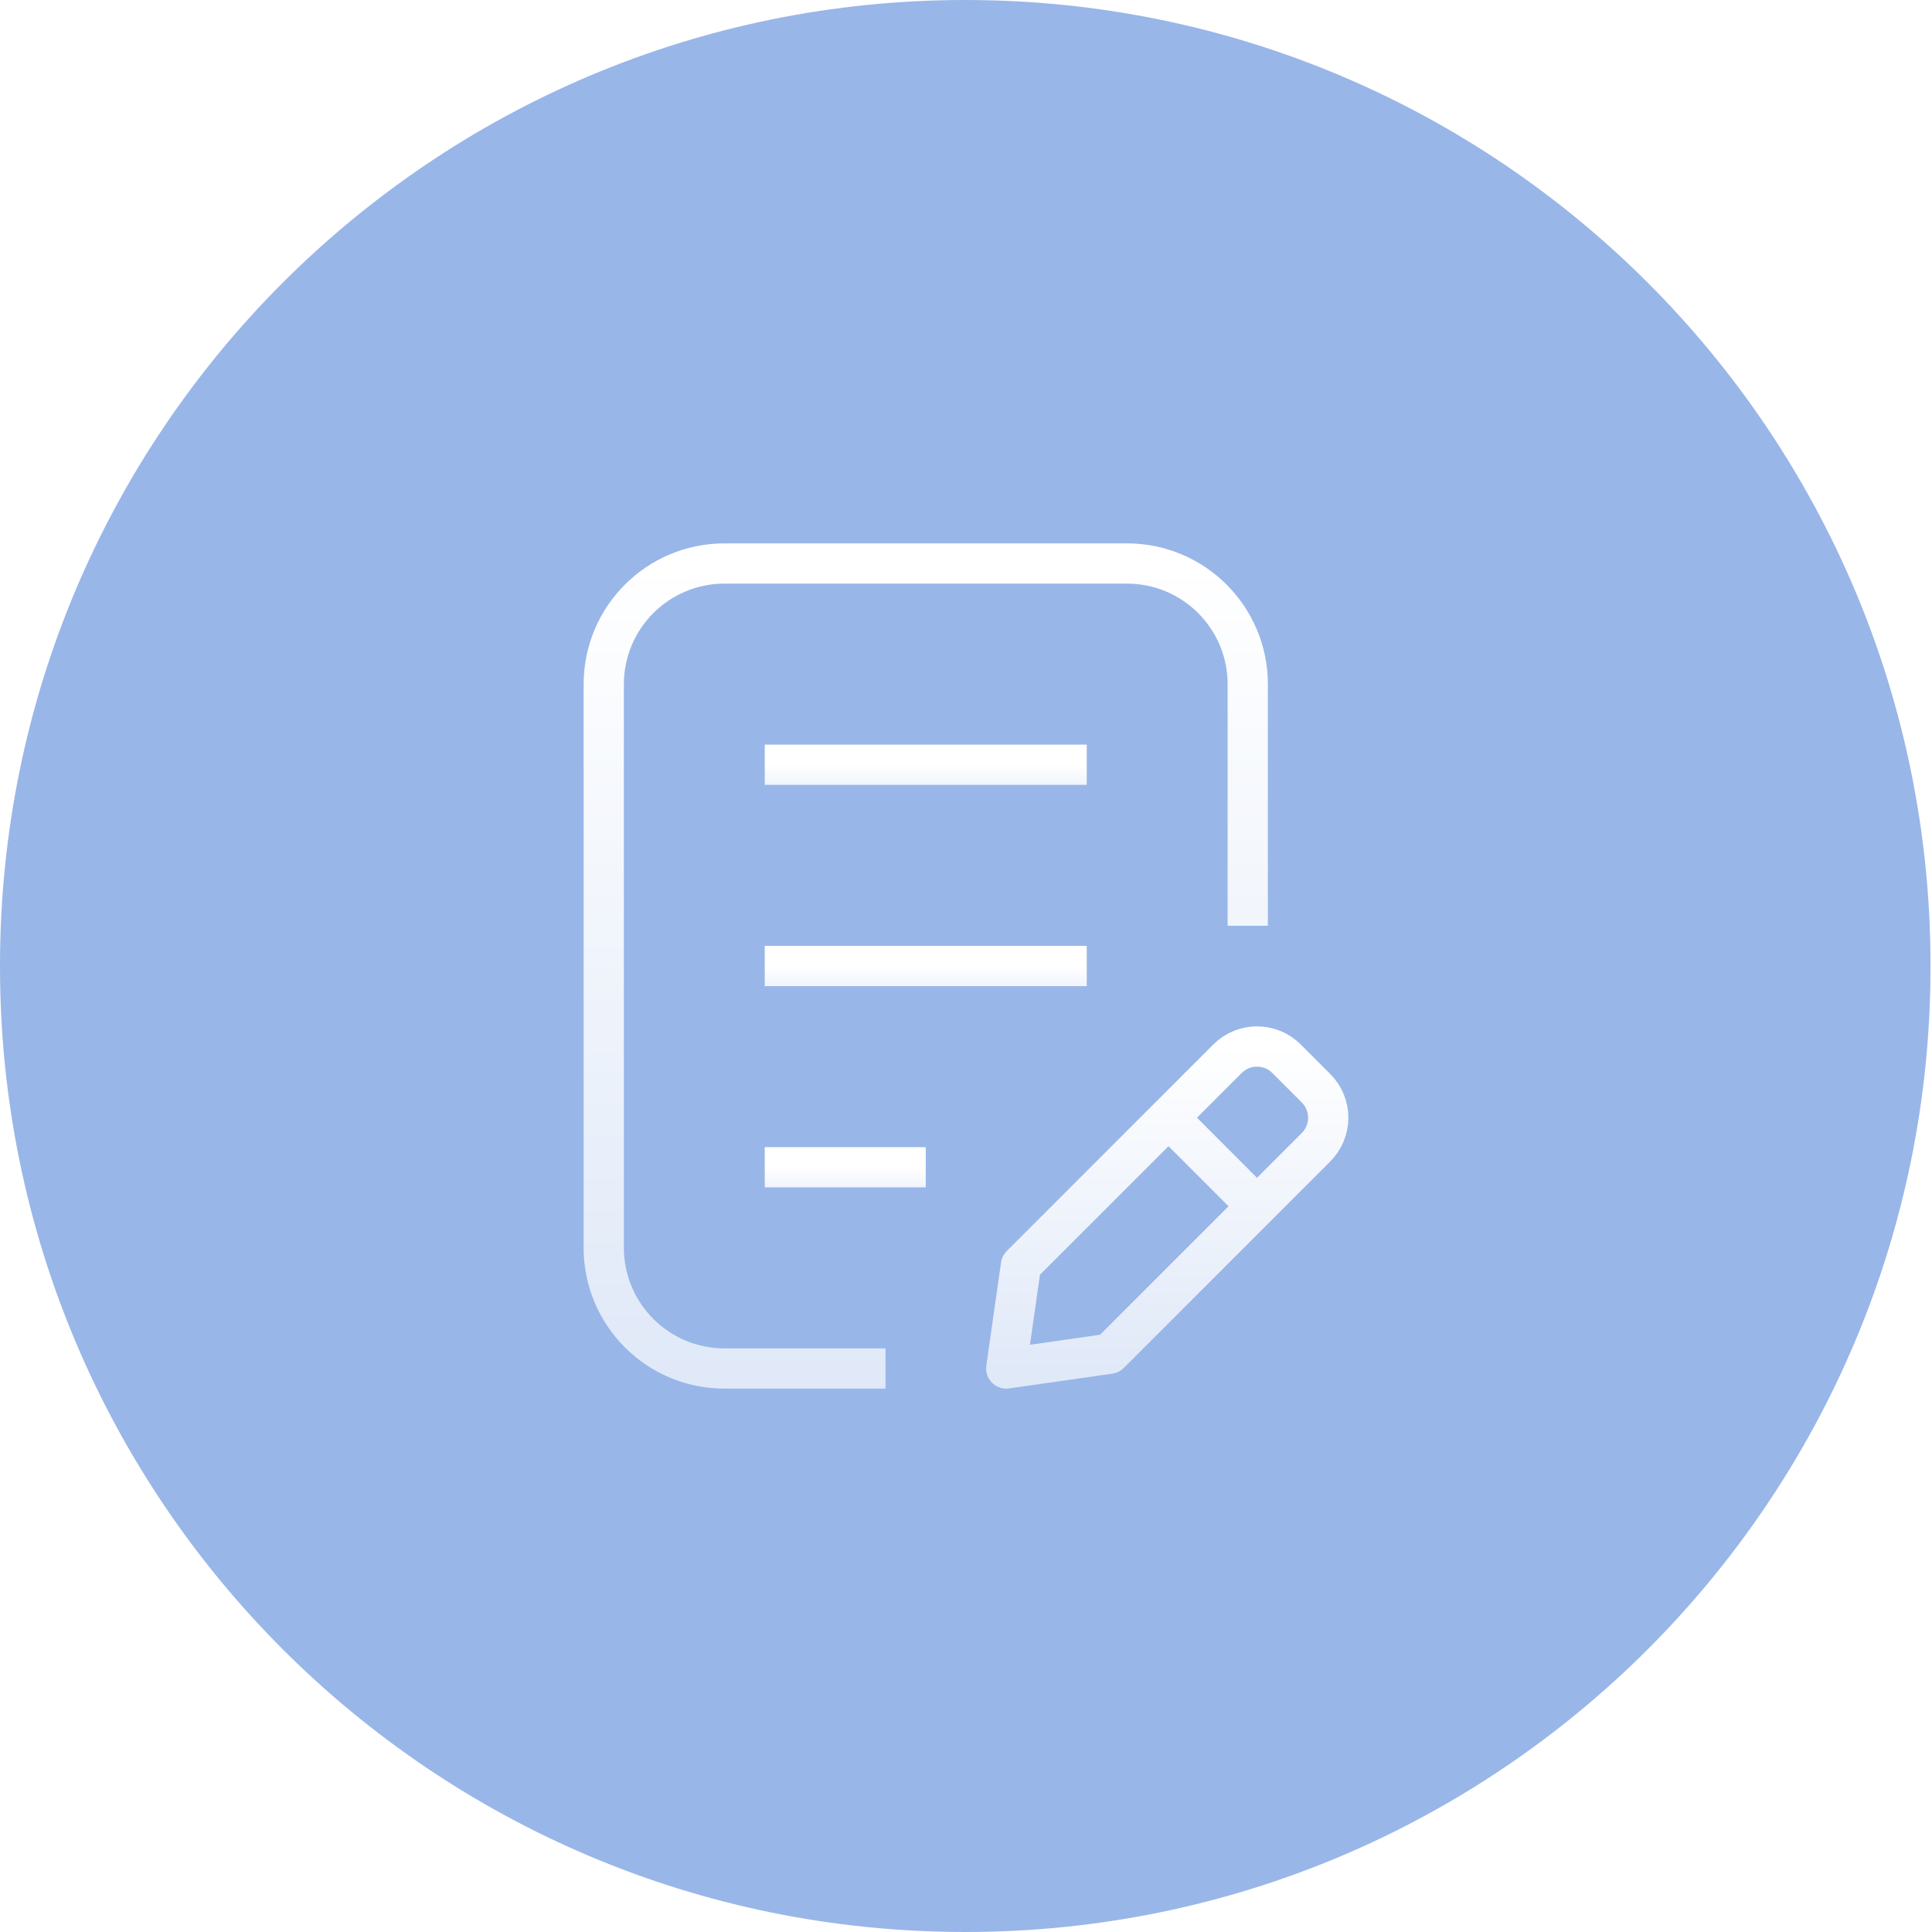
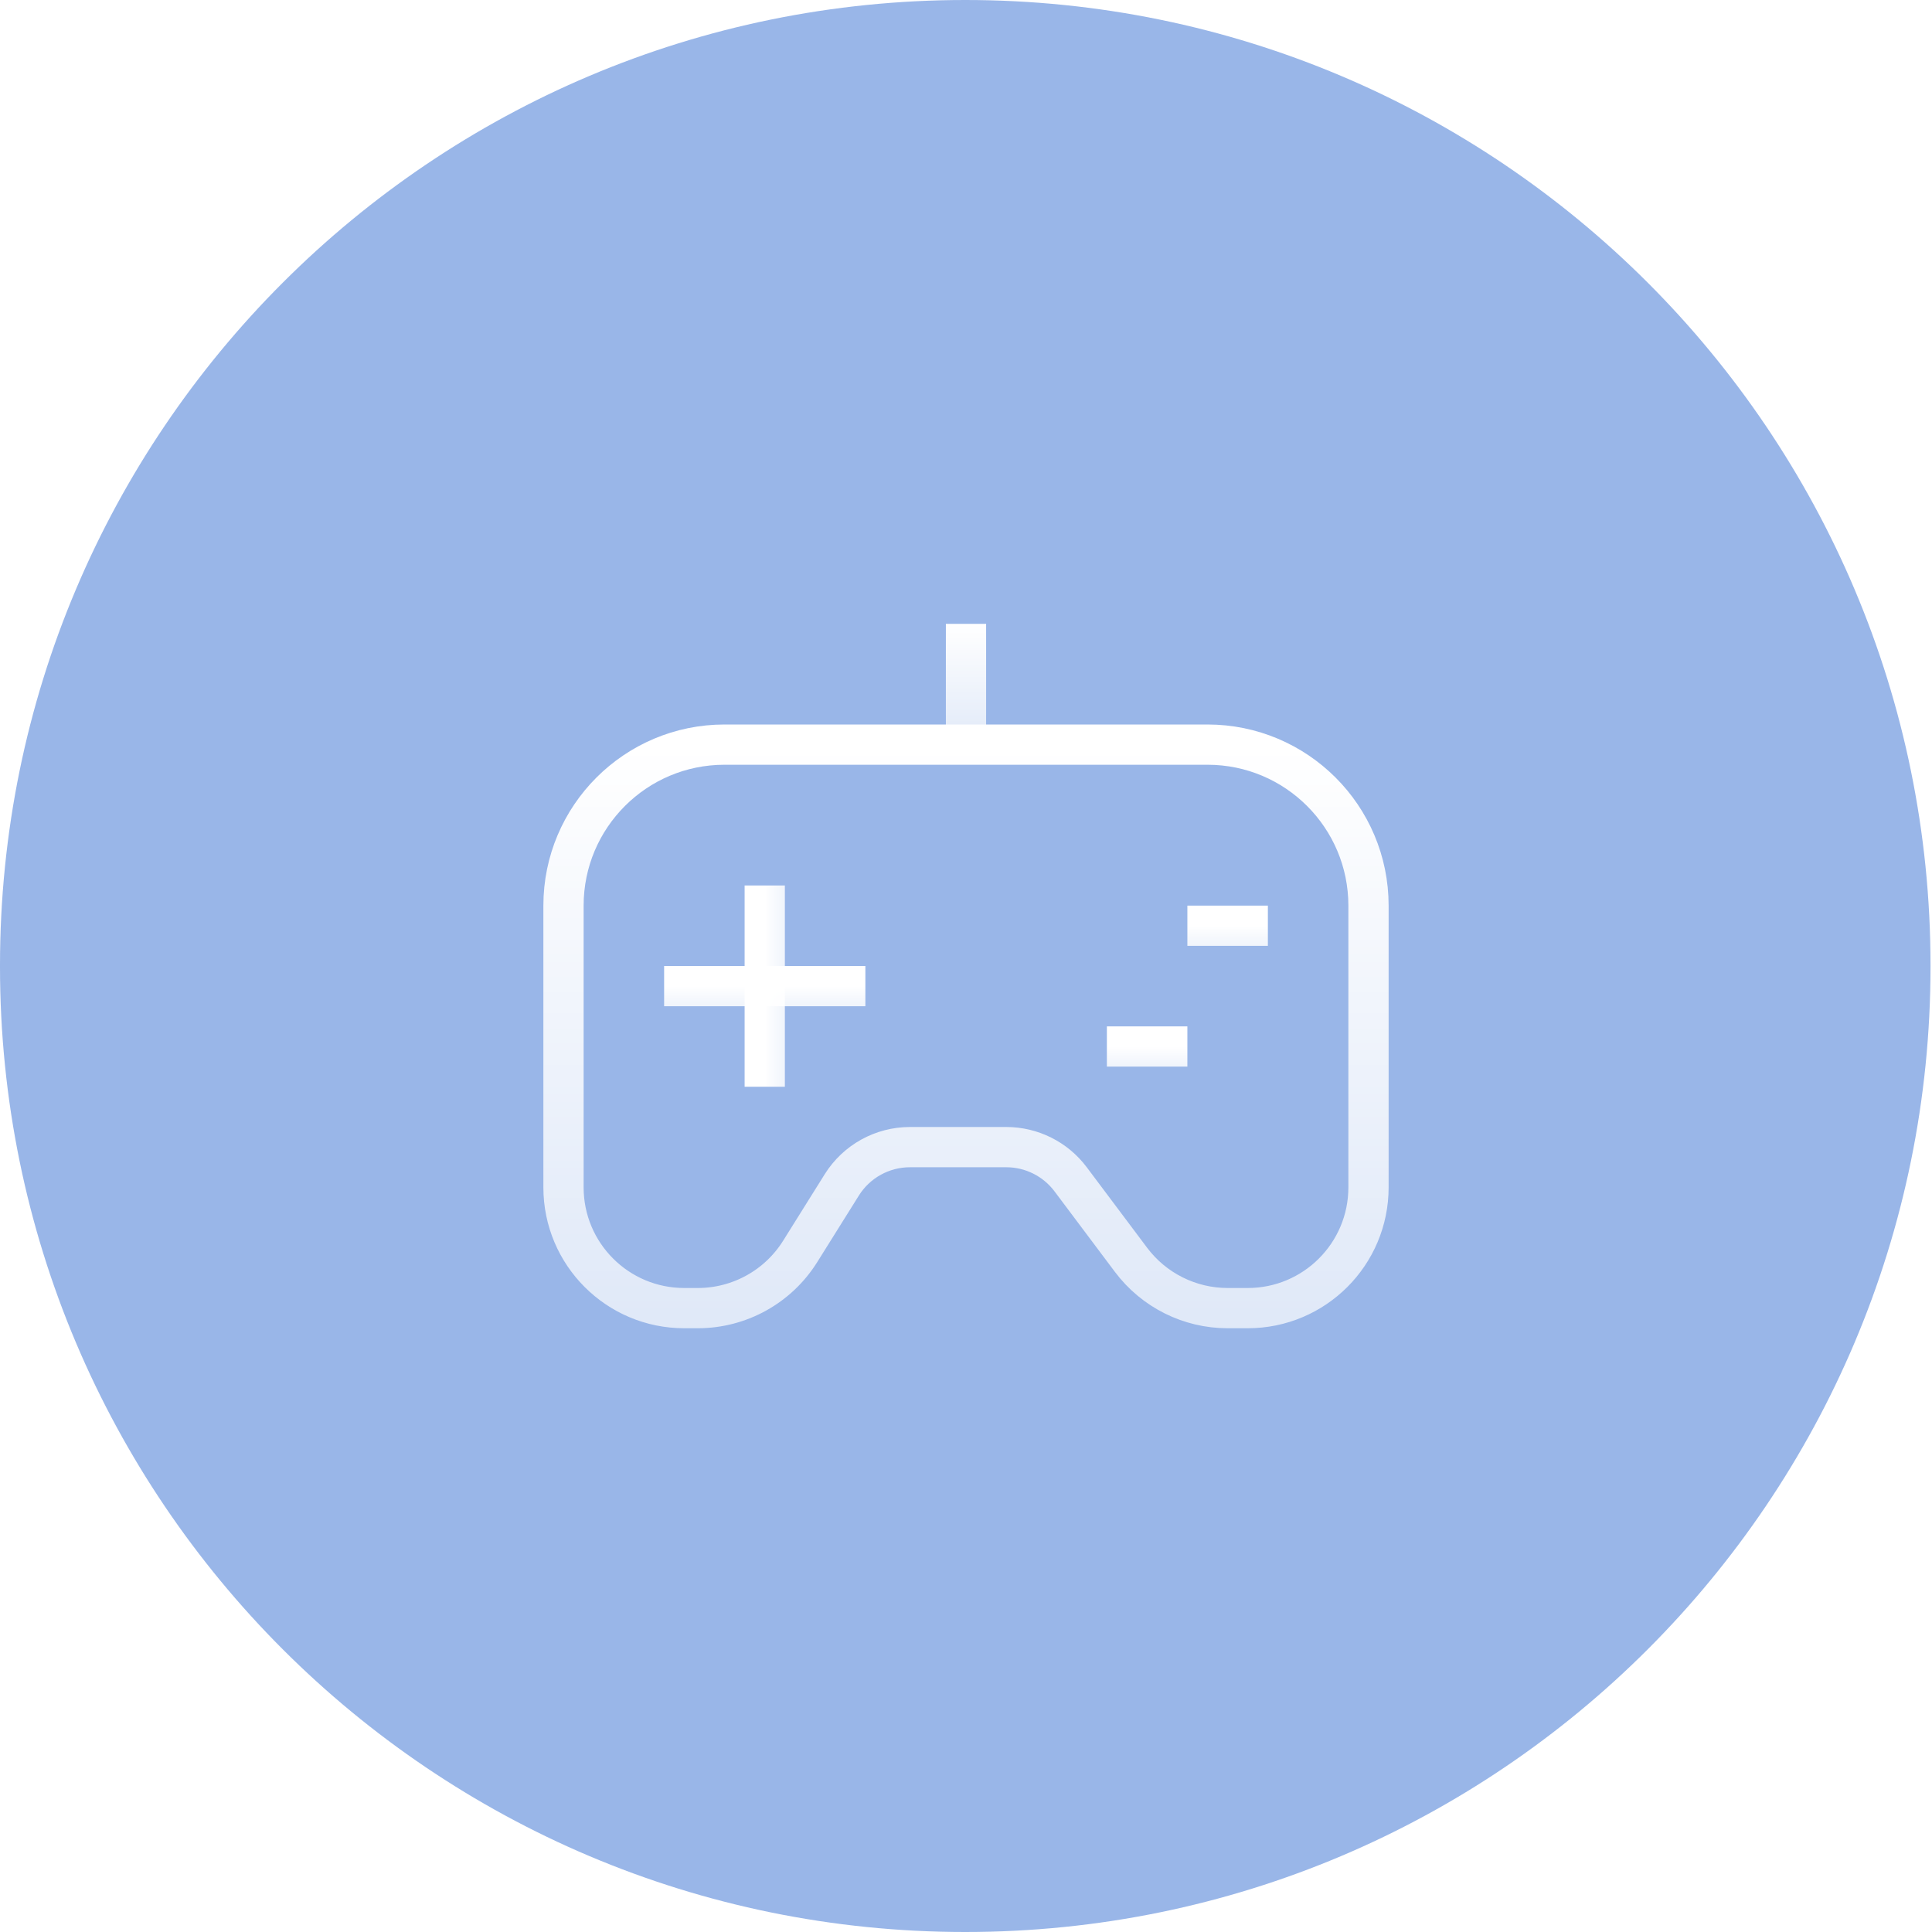
<svg xmlns="http://www.w3.org/2000/svg" width="48" height="48" viewBox="0 0 48 48" fill="none">
  <rect width="47.963" height="48" rx="23.982" fill="#0049C6" fill-opacity="0.4" />
-   <path d="M31 23V17C31 15.343 29.657 14 28 14H18C16.343 14 15 15.343 15 17V31C15 32.657 16.343 34 18 34H22" stroke="url(#paint0_linear_382_3506)" stroke-linejoin="round" />
-   <path d="M29.032 27.77L31.23 29.969M29.032 27.77L25.366 31.435L25 34L27.566 33.633L31.23 29.969M29.032 27.77L30.497 26.304C30.902 25.899 31.559 25.899 31.963 26.304L32.696 27.037C33.101 27.441 33.101 28.098 32.696 28.503L31.23 29.969" stroke="url(#paint1_linear_382_3506)" stroke-linejoin="round" />
-   <path d="M19 19H27" stroke="url(#paint2_linear_382_3506)" stroke-linejoin="round" />
-   <path d="M19 24H27" stroke="url(#paint3_linear_382_3506)" stroke-linejoin="round" />
-   <path d="M19 29H23" stroke="url(#paint4_linear_382_3506)" stroke-linejoin="round" />
+   <path d="M14 22.5C14 20.291 15.791 18.5 18 18.5H30C32.209 18.5 34 20.291 34 22.5V29.5C34 31.157 32.657 32.5 31 32.5H30.5C29.556 32.5 28.667 32.055 28.1 31.3L26.6 29.3C26.222 28.796 25.63 28.5 25 28.5H22.608C21.919 28.5 21.278 28.855 20.913 29.44L19.881 31.09C19.333 31.967 18.372 32.5 17.337 32.5H17C15.343 32.5 14 31.157 14 29.5V22.5Z" stroke="url(#paint0_linear_382_3506)" stroke-linejoin="round" />
+   <path d="M16.5 24.5H21.5" stroke="url(#paint1_linear_382_3506)" stroke-linejoin="round" />
+   <path d="M19 27V22" stroke="url(#paint2_linear_382_3506)" stroke-linejoin="round" />
+   <path d="M24 18.5V15.5" stroke="url(#paint3_linear_382_3506)" stroke-linejoin="round" />
+   <path d="M27.5 26H29.5" stroke="url(#paint4_linear_382_3506)" stroke-linejoin="round" />
+   <path d="M29.5 23H31.5" stroke="url(#paint5_linear_382_3506)" stroke-linejoin="round" />
  <defs>
-     <linearGradient id="paint0_linear_382_3506" x1="23" y1="14" x2="23" y2="34" gradientUnits="userSpaceOnUse">
+     <linearGradient id="paint0_linear_382_3506" x1="24" y1="18.5" x2="24" y2="32.5" gradientUnits="userSpaceOnUse">
      <stop stop-color="white" />
      <stop offset="1" stop-color="white" stop-opacity="0.7" />
    </linearGradient>
-     <linearGradient id="paint1_linear_382_3506" x1="29" y1="26" x2="29" y2="34" gradientUnits="userSpaceOnUse">
+     <linearGradient id="paint1_linear_382_3506" x1="19" y1="24.5" x2="19" y2="25.5" gradientUnits="userSpaceOnUse">
      <stop stop-color="white" />
      <stop offset="1" stop-color="white" stop-opacity="0.7" />
    </linearGradient>
-     <linearGradient id="paint2_linear_382_3506" x1="23" y1="19" x2="23" y2="20" gradientUnits="userSpaceOnUse">
+     <linearGradient id="paint2_linear_382_3506" x1="19" y1="24.5" x2="20" y2="24.5" gradientUnits="userSpaceOnUse">
      <stop stop-color="white" />
      <stop offset="1" stop-color="white" stop-opacity="0.7" />
    </linearGradient>
-     <linearGradient id="paint3_linear_382_3506" x1="23" y1="24" x2="23" y2="25" gradientUnits="userSpaceOnUse">
+     <linearGradient id="paint3_linear_382_3506" x1="24.5" y1="15.5" x2="24.5" y2="18.5" gradientUnits="userSpaceOnUse">
      <stop stop-color="white" />
      <stop offset="1" stop-color="white" stop-opacity="0.7" />
    </linearGradient>
-     <linearGradient id="paint4_linear_382_3506" x1="21" y1="29" x2="21" y2="30" gradientUnits="userSpaceOnUse">
+     <linearGradient id="paint4_linear_382_3506" x1="28.5" y1="26" x2="28.5" y2="27" gradientUnits="userSpaceOnUse">
+       <stop stop-color="white" />
+       <stop offset="1" stop-color="white" stop-opacity="0.7" />
+     </linearGradient>
+     <linearGradient id="paint5_linear_382_3506" x1="30.5" y1="23" x2="30.5" y2="24" gradientUnits="userSpaceOnUse">
      <stop stop-color="white" />
      <stop offset="1" stop-color="white" stop-opacity="0.7" />
    </linearGradient>
  </defs>
</svg>
